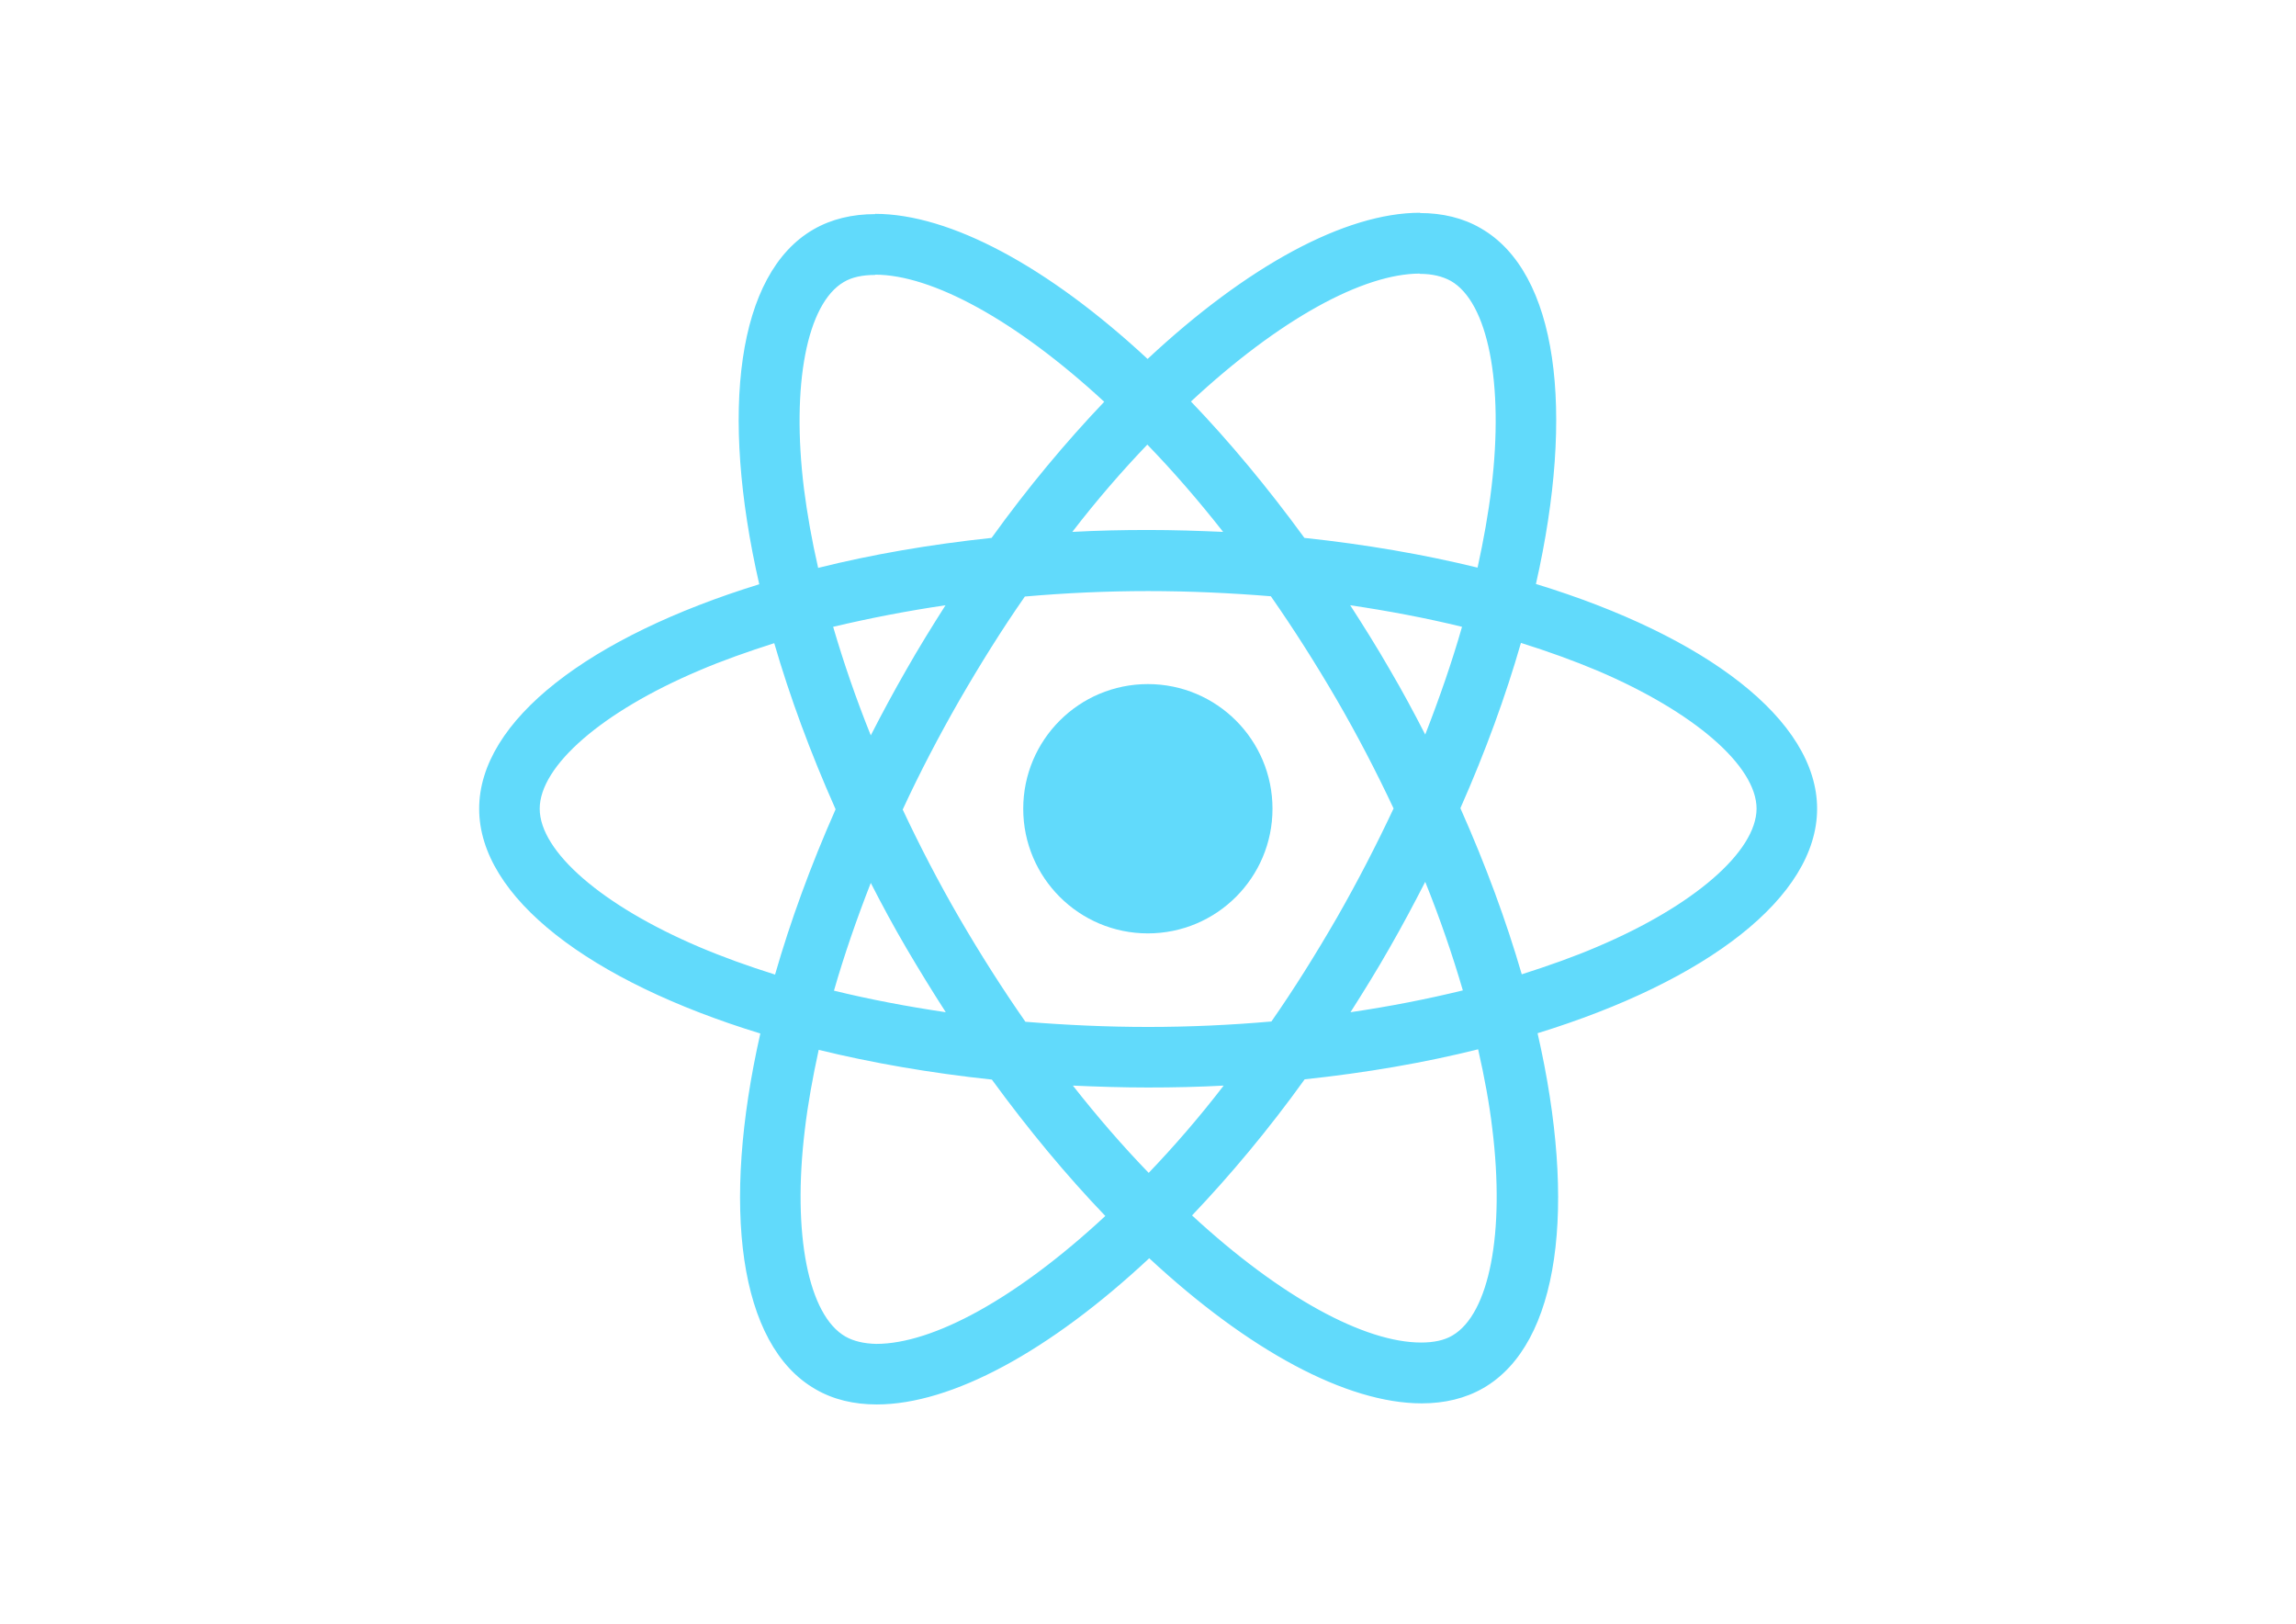
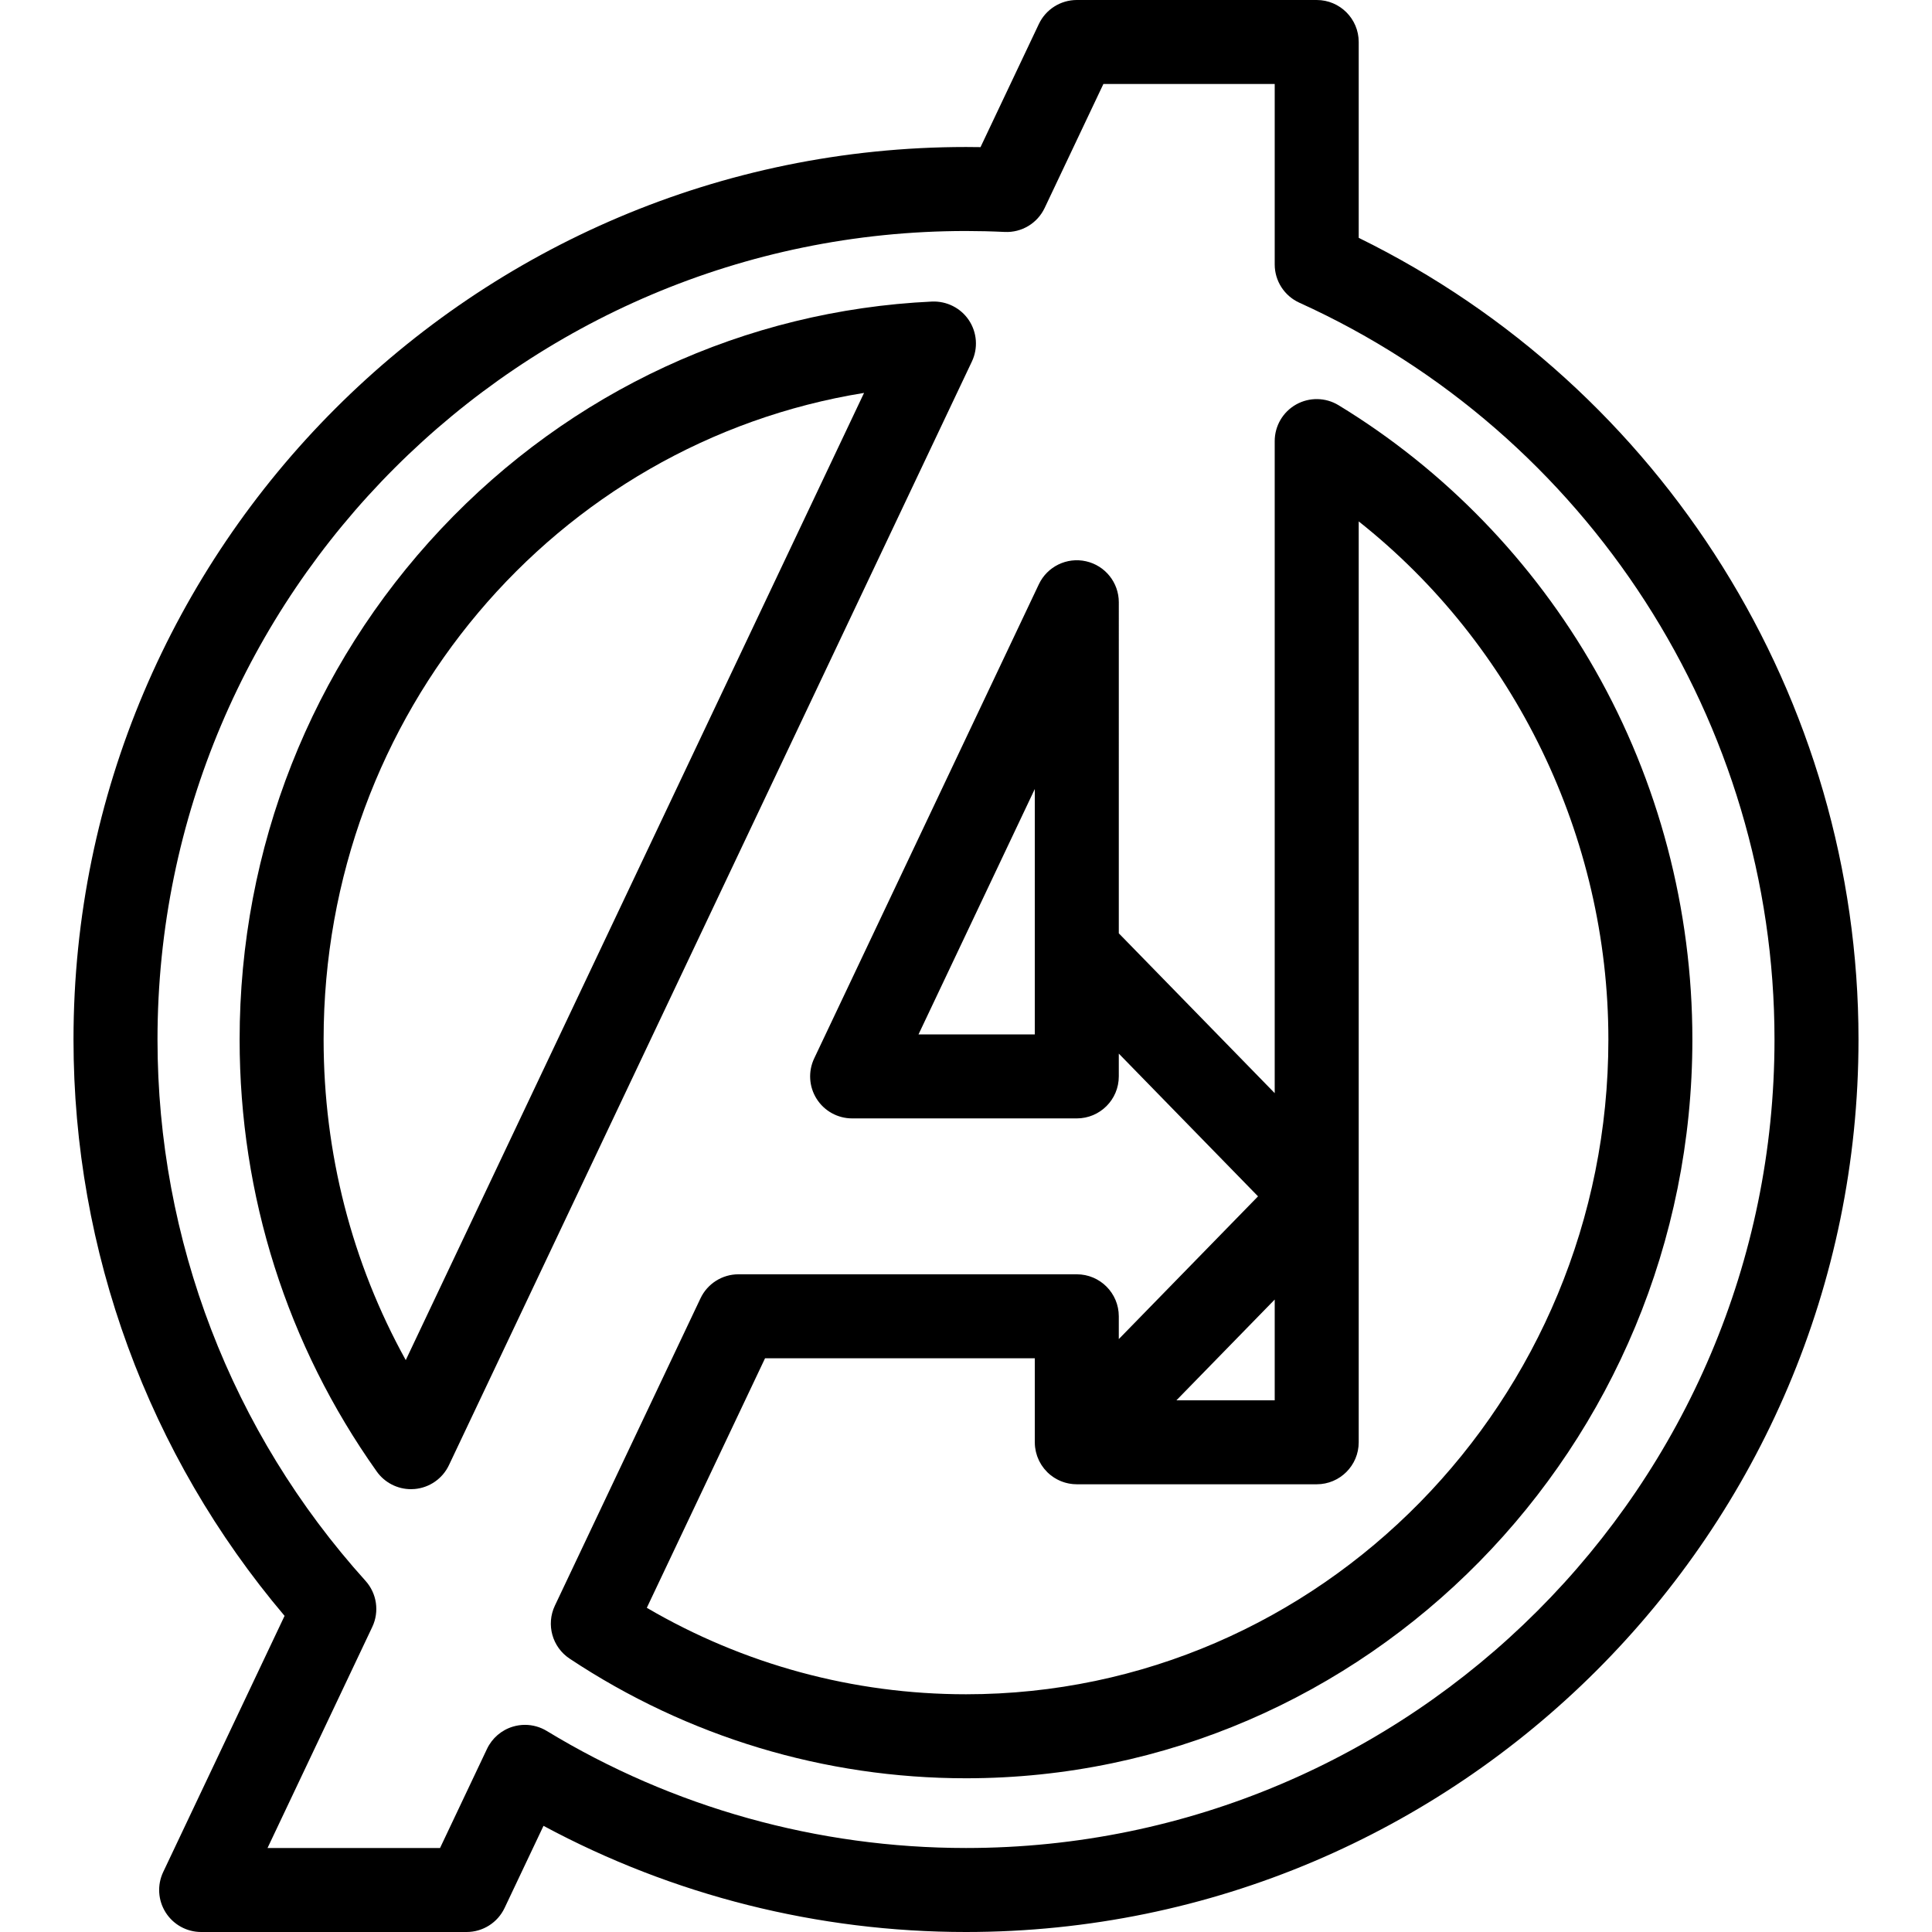
- <svg xmlns="http://www.w3.org/2000/svg" viewBox="0 0 841.9 595.3">
-   <g fill="#61DAFB">
-     <path d="M666.3 296.5c0-32.5-40.7-63.3-103.1-82.4 14.4-63.6 8-114.2-20.2-130.4-6.5-3.8-14.1-5.6-22.4-5.6v22.3c4.6 0 8.3.9 11.4 2.6 13.6 7.8 19.5 37.5 14.9 75.7-1.1 9.4-2.9 19.3-5.1 29.4-19.6-4.8-41-8.5-63.5-10.9-13.5-18.5-27.5-35.3-41.6-50 32.6-30.3 63.2-46.9 84-46.9V78c-27.5 0-63.5 19.6-99.9 53.6-36.4-33.8-72.4-53.2-99.9-53.2v22.3c20.7 0 51.4 16.5 84 46.6-14 14.7-28 31.4-41.3 49.9-22.6 2.4-44 6.1-63.6 11-2.3-10-4-19.7-5.2-29-4.7-38.2 1.1-67.9 14.6-75.8 3-1.8 6.9-2.6 11.5-2.6V78.5c-8.4 0-16 1.8-22.6 5.6-28.1 16.2-34.4 66.7-19.9 130.1-62.2 19.2-102.7 49.9-102.7 82.3 0 32.5 40.7 63.3 103.1 82.4-14.4 63.6-8 114.2 20.2 130.4 6.5 3.8 14.1 5.6 22.5 5.6 27.5 0 63.5-19.6 99.9-53.6 36.4 33.8 72.4 53.2 99.9 53.2 8.4 0 16-1.8 22.6-5.6 28.1-16.2 34.4-66.7 19.9-130.1 62-19.1 102.5-49.9 102.5-82.3zm-130.2-66.7c-3.7 12.9-8.3 26.2-13.5 39.5-4.1-8-8.4-16-13.1-24-4.6-8-9.5-15.8-14.4-23.4 14.2 2.1 27.9 4.7 41 7.9zm-45.8 106.5c-7.8 13.5-15.8 26.3-24.1 38.2-14.9 1.3-30 2-45.2 2-15.1 0-30.2-.7-45-1.9-8.3-11.9-16.4-24.6-24.2-38-7.6-13.1-14.5-26.4-20.8-39.8 6.2-13.4 13.2-26.8 20.7-39.9 7.8-13.5 15.8-26.3 24.1-38.2 14.9-1.3 30-2 45.2-2 15.1 0 30.2.7 45 1.9 8.3 11.9 16.4 24.6 24.2 38 7.6 13.1 14.5 26.4 20.8 39.8-6.3 13.4-13.2 26.8-20.7 39.9zm32.3-13c5.4 13.4 10 26.8 13.8 39.8-13.1 3.2-26.9 5.9-41.2 8 4.9-7.7 9.8-15.6 14.4-23.7 4.6-8 8.9-16.1 13-24.1zM421.2 430c-9.3-9.6-18.6-20.3-27.8-32 9 .4 18.2.7 27.5.7 9.4 0 18.7-.2 27.8-.7-9 11.7-18.3 22.4-27.5 32zm-74.4-58.9c-14.2-2.1-27.9-4.7-41-7.9 3.7-12.9 8.3-26.2 13.5-39.5 4.1 8 8.4 16 13.1 24 4.7 8 9.5 15.8 14.4 23.4zM420.7 163c9.3 9.6 18.6 20.3 27.8 32-9-.4-18.2-.7-27.5-.7-9.4 0-18.7.2-27.8.7 9-11.7 18.3-22.4 27.5-32zm-74 58.9c-4.9 7.7-9.8 15.6-14.4 23.7-4.6 8-8.9 16-13 24-5.4-13.4-10-26.8-13.8-39.8 13.1-3.1 26.9-5.8 41.2-7.9zm-90.5 125.2c-35.4-15.1-58.3-34.9-58.3-50.6 0-15.7 22.9-35.6 58.3-50.6 8.6-3.7 18-7 27.7-10.1 5.7 19.6 13.2 40 22.5 60.9-9.2 20.8-16.6 41.1-22.2 60.6-9.9-3.1-19.3-6.5-28-10.2zM310 490c-13.6-7.8-19.5-37.5-14.9-75.7 1.1-9.4 2.9-19.3 5.1-29.4 19.6 4.8 41 8.5 63.5 10.9 13.5 18.5 27.5 35.3 41.6 50-32.6 30.3-63.2 46.9-84 46.9-4.5-.1-8.3-1-11.3-2.7zm237.2-76.2c4.7 38.2-1.1 67.9-14.6 75.8-3 1.8-6.9 2.6-11.5 2.6-20.7 0-51.4-16.5-84-46.6 14-14.7 28-31.4 41.3-49.9 22.6-2.4 44-6.1 63.6-11 2.3 10.1 4.1 19.8 5.2 29.1zm38.5-66.7c-8.6 3.7-18 7-27.7 10.1-5.7-19.6-13.2-40-22.5-60.9 9.2-20.8 16.6-41.1 22.2-60.6 9.9 3.1 19.3 6.5 28.1 10.2 35.4 15.1 58.3 34.9 58.3 50.6-.1 15.7-23 35.6-58.4 50.6zM320.8 78.4z" />
-     <circle cx="420.9" cy="296.5" r="45.7" />
-     <path d="M520.5 78.1z" />
+ <svg xmlns="http://www.w3.org/2000/svg" fill="#000000" height="800px" width="800px" version="1.1" id="Capa_1" viewBox="0 0 460 460" xml:space="preserve">
+   <g>
+     <path d="M323.503,56.628V10c0-5.522-4.478-10-10-10h-57.119c-3.864,0-7.382,2.227-9.037,5.718l-13.89,29.313   C232.29,35.01,231.136,35,230,35C112.827,35,17.5,130.327,17.5,247.5c0,50.425,17.799,98.891,50.256,137.229l-28.899,60.989   c-1.468,3.098-1.247,6.732,0.586,9.629c1.833,2.897,5.022,4.653,8.451,4.653H111.1c3.864,0,7.382-2.227,9.037-5.718l9.268-19.559   C160.201,451.289,194.751,460,230,460c117.173,0,212.5-95.327,212.5-212.5C442.5,166.416,396.004,92.202,323.503,56.628z M230,440   c-35.299,0-69.815-9.636-99.814-27.865c-1.581-0.961-3.379-1.454-5.193-1.454c-0.962,0-1.929,0.139-2.87,0.421   c-2.713,0.813-4.954,2.738-6.167,5.297L104.772,440H63.697l24.939-52.632c1.729-3.65,1.094-7.981-1.611-10.98   C55.088,340.984,37.5,295.211,37.5,247.5C37.5,141.355,123.855,55,230,55c2.959,0,6.06,0.075,9.217,0.225   c4.029,0.193,7.78-2.061,9.508-5.707L262.711,20h40.792v42.966c0,3.926,2.297,7.487,5.872,9.108   C378.096,103.22,422.5,172.079,422.5,247.5C422.5,353.645,336.145,440,230,440z" />
+     <path d="M379.758,159.47c-14.726-25.856-35.838-47.638-61.055-62.99c-3.088-1.878-6.947-1.944-10.1-0.176   c-3.15,1.771-5.101,5.104-5.101,8.718v155.25l-37.121-38.056l0.002-78.823c0-4.677-3.242-8.729-7.806-9.756   c-4.562-1.026-9.229,1.247-11.231,5.474l-53.493,112.893c-1.468,3.099-1.247,6.732,0.586,9.629   c1.833,2.897,5.022,4.653,8.451,4.653h53.49c5.522,0,10-4.477,10-10l0-5.428l33.152,33.986l-33.152,33.987v-5.427   c0-5.522-4.478-10-10-10h-80.556c-3.864,0-7.382,2.227-9.037,5.718l-34.673,73.174c-2.129,4.492-0.635,9.866,3.507,12.614   c28.086,18.638,60.722,28.488,94.377,28.488c95.364,0,172.948-78.907,172.948-175.898   C402.948,216.548,394.929,186.107,379.758,159.47z M218.695,246.285l27.688-58.433l-0.002,58.433H218.695z M303.503,309.416v23.987   h-23.398L303.503,309.416z M230,403.398c-26.83,0-52.927-7.093-75.998-20.587l28.15-59.407h64.229v19.999   c0,0.019,0.003,0.036,0.003,0.055c0.002,0.357,0.022,0.715,0.062,1.07c0.009,0.075,0.025,0.149,0.035,0.225   c0.038,0.278,0.084,0.556,0.146,0.831c0.025,0.112,0.057,0.221,0.085,0.331c0.062,0.238,0.13,0.475,0.209,0.708   c0.037,0.109,0.077,0.216,0.117,0.323c0.089,0.233,0.186,0.464,0.293,0.692c0.045,0.095,0.088,0.189,0.136,0.283   c0.119,0.234,0.25,0.464,0.388,0.689c0.049,0.08,0.094,0.161,0.146,0.239c0.151,0.232,0.317,0.458,0.489,0.68   c0.05,0.064,0.095,0.132,0.147,0.194c0.198,0.241,0.41,0.474,0.634,0.7c0.033,0.033,0.062,0.069,0.095,0.103   c0.011,0.011,0.021,0.023,0.032,0.034c0.257,0.25,0.524,0.481,0.8,0.699h0c0.221,0.174,0.45,0.338,0.685,0.493   c0.121,0.08,0.246,0.15,0.37,0.225c0.133,0.08,0.266,0.161,0.404,0.234c0.129,0.069,0.261,0.133,0.392,0.196   c0.141,0.068,0.283,0.134,0.428,0.195c0.128,0.055,0.256,0.106,0.386,0.155c0.157,0.059,0.317,0.112,0.478,0.164   c0.122,0.039,0.243,0.078,0.366,0.112c0.177,0.049,0.356,0.089,0.537,0.129c0.112,0.024,0.223,0.052,0.335,0.072   c0.202,0.037,0.407,0.063,0.614,0.087c0.094,0.012,0.187,0.028,0.281,0.036c0.285,0.026,0.574,0.04,0.865,0.041   c0.013,0,0.026,0.002,0.04,0.002c0,0,0.001,0,0.002,0c0,0,0.001,0,0.002,0h57.119c5.522,0,10-4.478,10-10V124.146   c37.055,29.315,59.445,75.057,59.445,123.354C382.948,333.463,314.336,403.398,230,403.398z" />
+     <path d="M230.69,76.244c-1.947-2.922-5.28-4.588-8.792-4.445c-44.51,2.091-86.022,21.315-116.891,54.134   C74.083,158.812,57.052,201.984,57.052,247.5c0,37.202,11.289,72.769,32.646,102.854c1.885,2.655,4.932,4.211,8.153,4.211   c0.29,0,0.582-0.013,0.875-0.038c3.537-0.311,6.644-2.472,8.164-5.68L231.404,86.07C232.907,82.896,232.637,79.167,230.69,76.244z    M96.609,323.836c-12.84-23.211-19.558-49.281-19.558-76.336c0-77.562,55.276-142.106,128.676-153.95L96.609,323.836z" />
  </g>
</svg>
